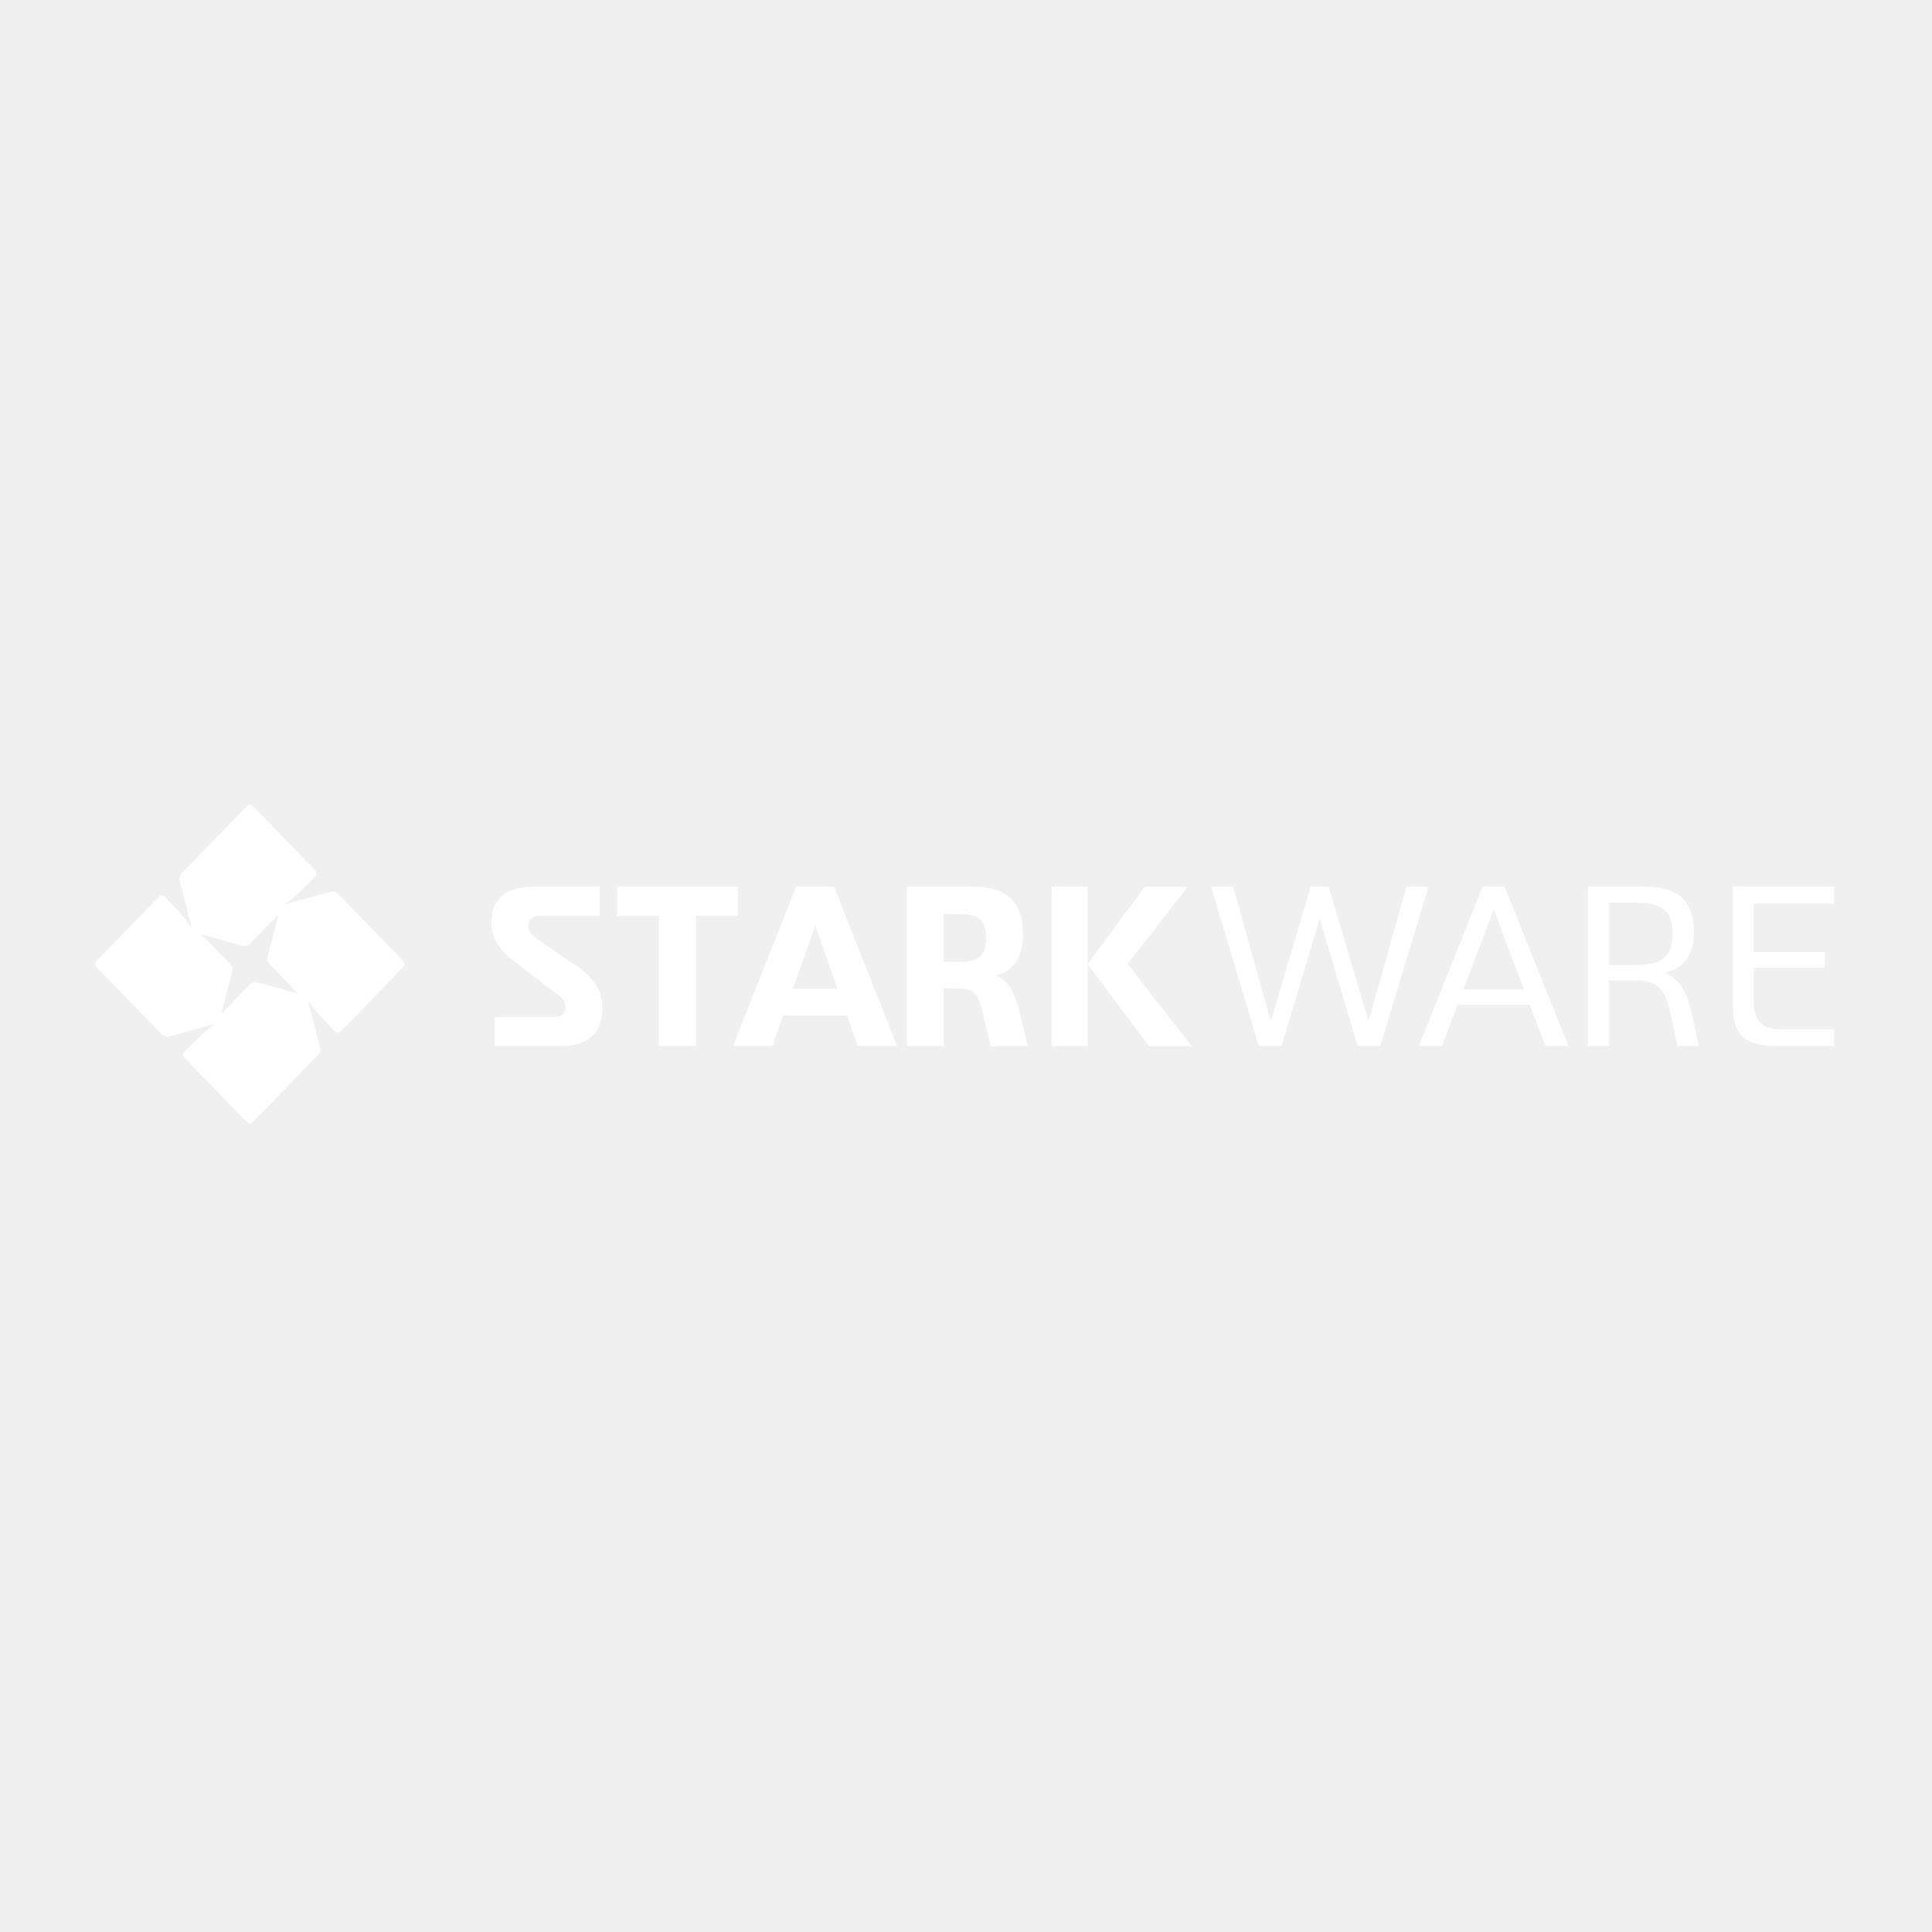
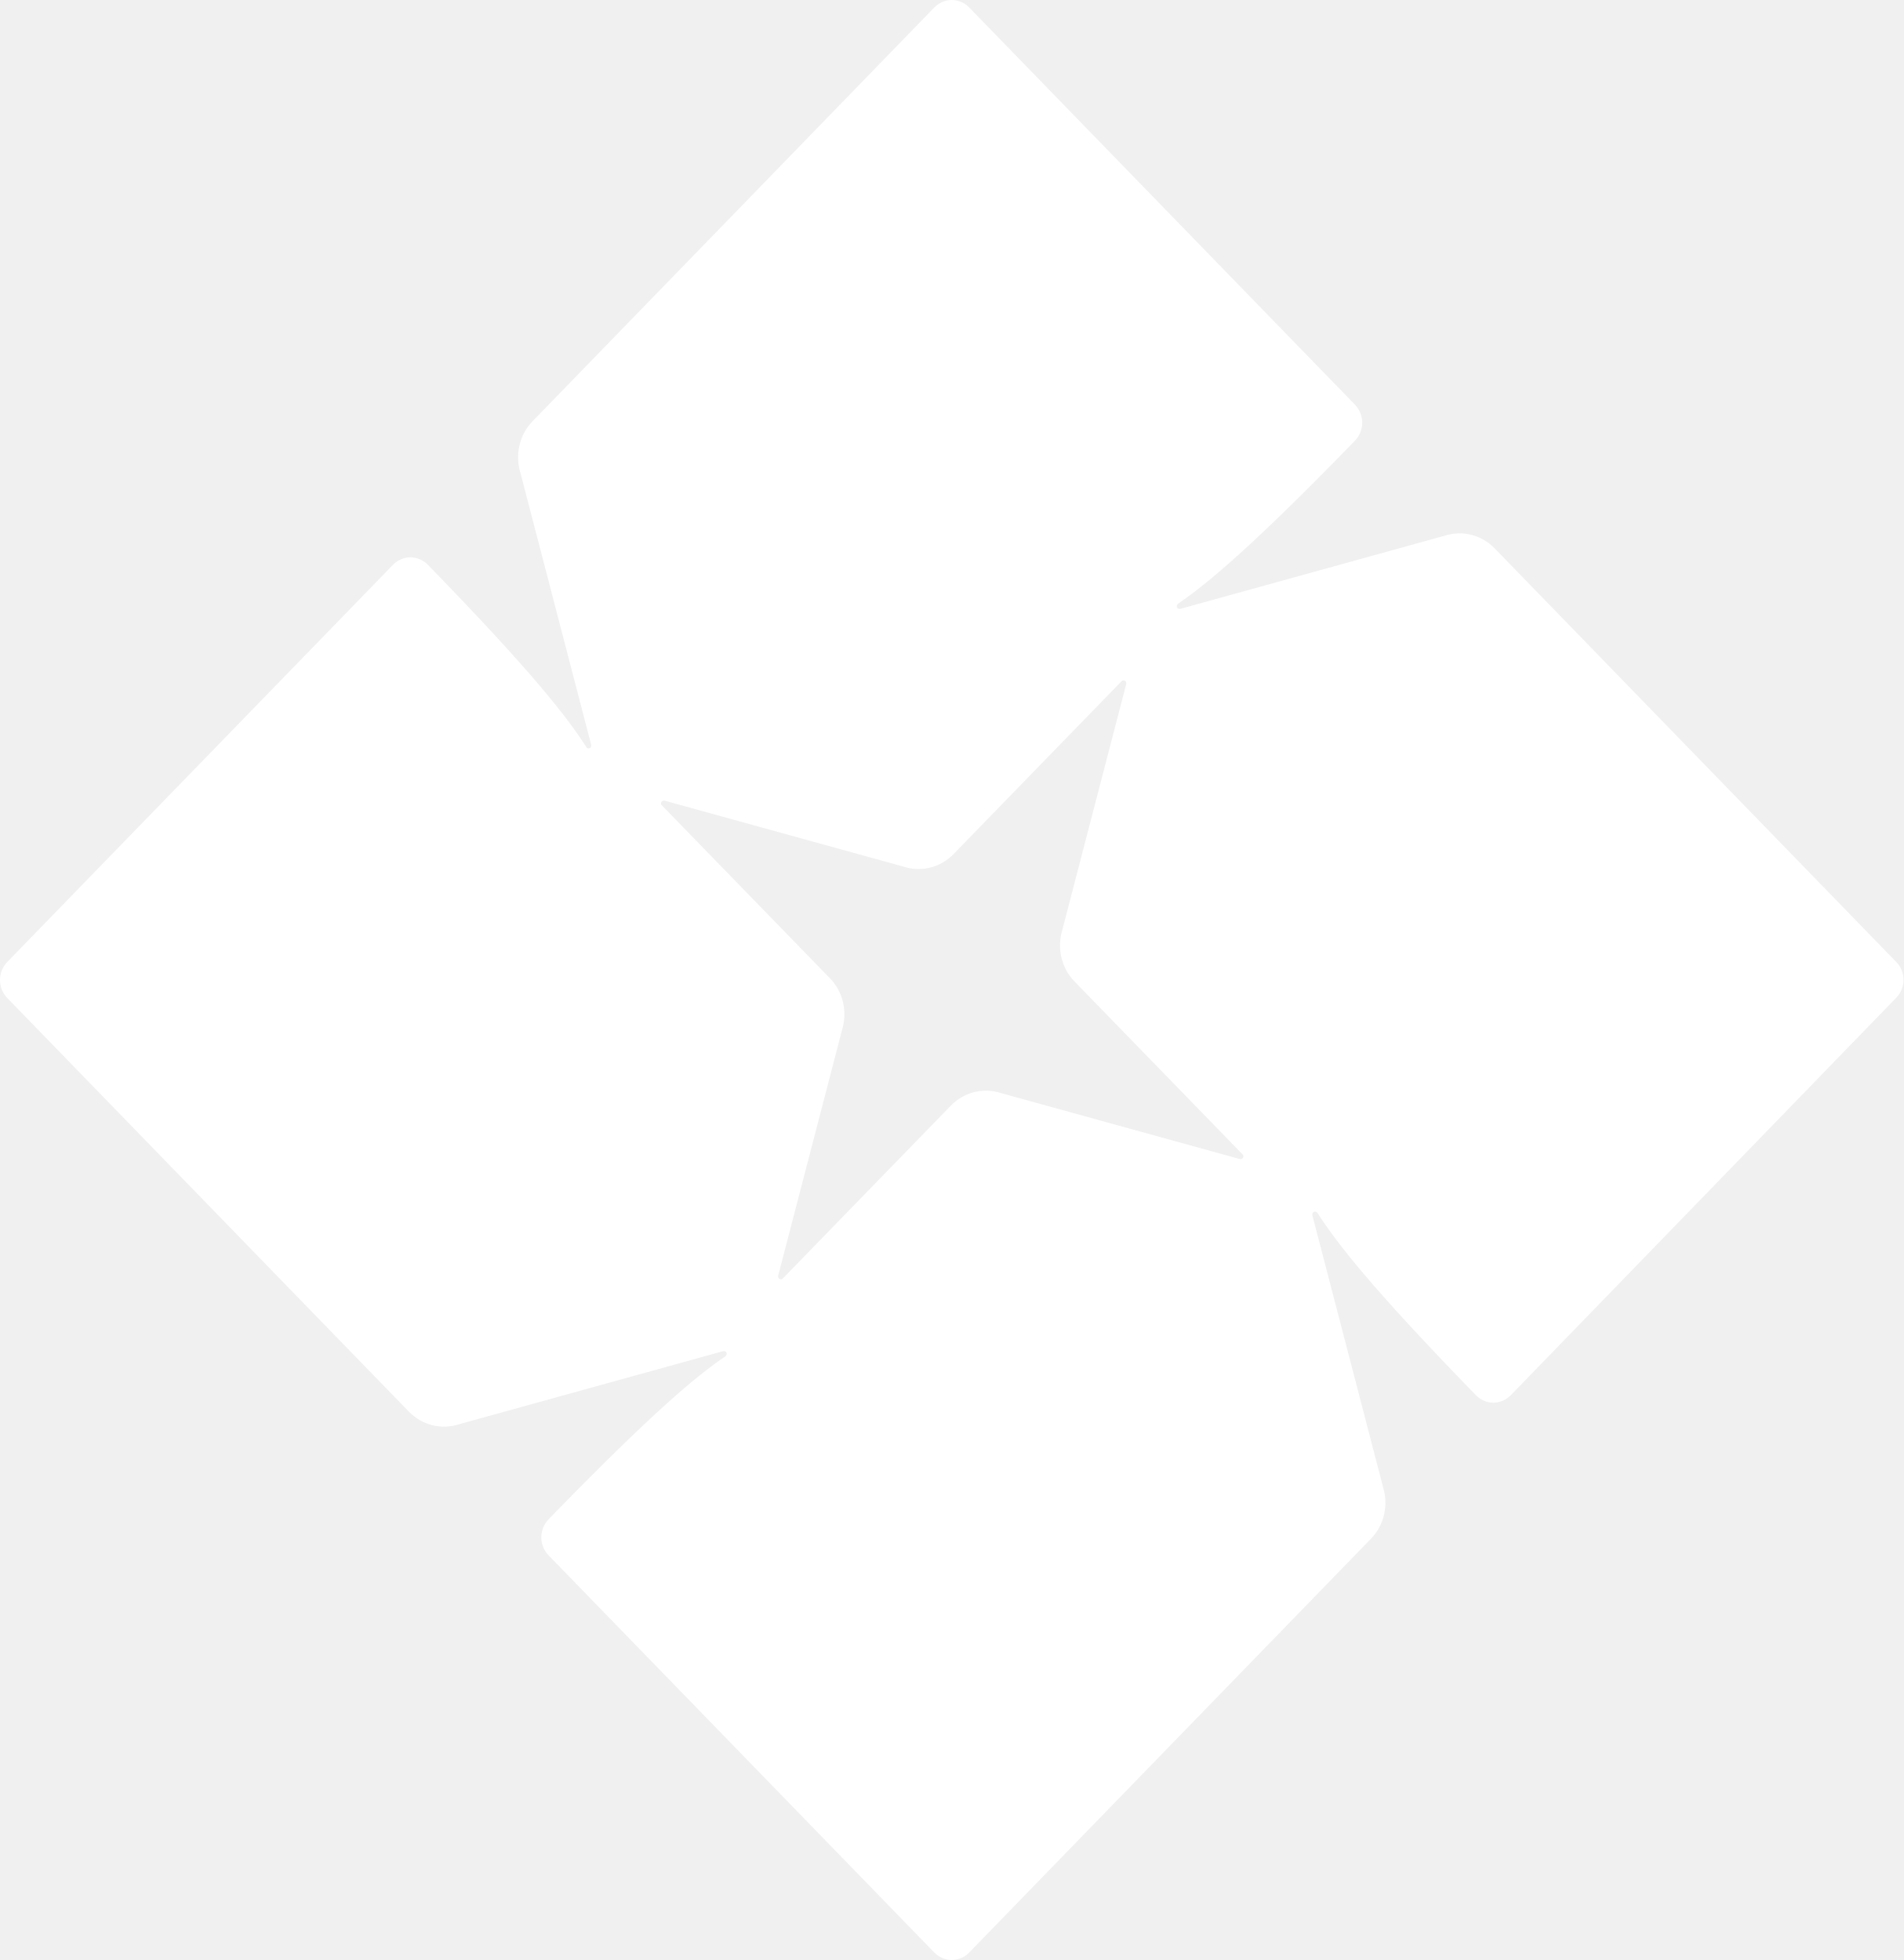
- <svg xmlns="http://www.w3.org/2000/svg" width="400" height="400" viewBox="0 0 400 400" fill="none">
-   <path d="M124.75 208.58C124.75 213.67 121.84 216.59 116.11 216.59H102.41V210.56H114.48C116.25 210.56 117.1 209.95 117.1 208.39C117.1 207.12 116.15 206.32 114.05 204.85L106.89 199.38C103.26 196.65 101.74 194.1 101.74 191.08C101.74 185.94 104.79 183.58 110.81 183.58H124.17V189.61H112.15C110.29 189.61 109.38 190.22 109.38 191.83C109.38 193.06 110.33 193.86 112.48 195.27L119.59 200.17C123.22 202.64 124.75 205.61 124.75 208.58Z" fill="white" />
-   <path d="M152.75 189.63H144.09V216.59H136.4V189.63H127.75V183.59H152.75V189.63Z" fill="white" />
-   <path d="M173.38 204.71L168.79 191.65L164.15 204.71H173.38ZM175.35 210.23H162.14L159.89 216.59H151.74L164.81 183.59H172.68L185.75 216.59H177.6L175.35 210.23Z" fill="white" />
-   <path d="M198.721 199.15C202.921 199.15 204.161 197.69 204.161 194.2C204.161 190.71 202.921 189.25 198.721 189.25H195.381V199.15H198.721V199.15ZM212.751 216.59H205.071L203.591 210.27C202.641 205.89 201.781 204.71 198.441 204.66H195.391V216.59H187.761V183.59H201.451C208.561 183.59 211.801 186.7 211.801 193.49C211.801 198.06 209.991 200.84 206.311 201.98C208.931 203.21 210.221 205.66 211.271 210.28L212.751 216.59Z" fill="white" />
-   <path d="M225.18 199.58L237.03 183.6H245.91L233.45 199.58L246.74 216.6H237.86L225.18 199.58ZM217.75 216.59H225.19V183.59H217.75V216.59Z" fill="white" />
-   <path d="M295.75 183.59L285.77 216.59H281.1L273.22 190.19L265.34 216.59H260.63L250.75 183.59H255.32L263.1 211.46L271.36 183.59H275.09L283.34 211.46L291.18 183.59H295.75Z" fill="white" />
-   <path d="M315.52 204.86L309.27 188.31L302.98 204.86H315.52ZM316.7 208.01H301.79L298.52 216.59H293.74L306.94 183.59H311.53L324.73 216.59H319.95L316.7 208.01Z" fill="white" />
-   <path d="M339.1 199.76C344.35 199.76 346.31 197.73 346.31 193.3C346.31 188.96 344.35 186.89 339.1 186.89H333.14V199.76H339.1ZM351.75 216.59H347.31L346.12 210.93C344.93 205.04 343.45 203.06 338.96 202.96H333.14V216.58H328.75V183.58H340.58C347.59 183.58 350.7 186.64 350.7 192.91C350.7 197.62 348.74 200.5 344.64 201.44C347.88 202.67 349.36 205.45 350.51 210.92L351.75 216.59Z" fill="white" />
-   <path d="M363.11 187.08V197.12H377.81V200.37H363.11V207.44C363.11 211.35 364.82 213.1 368.7 213.1H379.75V216.59H368.04C361.12 216.59 358.75 214.33 358.75 207.82V183.59H379.75V187.08H363.11Z" fill="white" />
-   <path d="M51.7 203.83L46.04 209.66L46.03 209.67C46.02 209.68 46 209.68 45.98 209.68C45.93 209.68 45.89 209.64 45.89 209.59C45.89 209.58 45.89 209.57 45.89 209.56L48.04 201.28C48.22 200.69 48.09 200.01 47.63 199.54L41.97 193.71L41.96 193.7C41.95 193.69 41.95 193.67 41.95 193.65C41.95 193.6 41.99 193.56 42.04 193.56C42.05 193.56 42.06 193.56 42.07 193.56L50.1 195.78C50.68 195.97 51.33 195.83 51.79 195.36L57.45 189.53L57.46 189.52C57.47 189.51 57.49 189.51 57.51 189.51C57.56 189.51 57.6 189.55 57.6 189.6C57.6 189.61 57.6 189.62 57.6 189.63L55.45 197.91C55.27 198.5 55.4 199.18 55.86 199.65L61.52 205.48L61.53 205.49C61.54 205.5 61.54 205.52 61.54 205.54C61.54 205.59 61.5 205.63 61.45 205.63C61.44 205.63 61.43 205.63 61.42 205.63L53.39 203.41C52.81 203.22 52.16 203.36 51.7 203.83ZM83.5 198.99L69.99 185.06C69.53 184.59 68.88 184.45 68.3 184.64L59.42 187.1C59.41 187.1 59.4 187.1 59.39 187.1C59.34 187.1 59.3 187.06 59.3 187.01C59.3 186.98 59.32 186.95 59.34 186.93C60.31 186.26 61.78 185.06 65.29 181.44C65.62 181.1 65.62 180.56 65.29 180.22L52.32 166.85C51.99 166.51 51.47 166.51 51.14 166.85L37.63 180.78C37.17 181.25 37.04 181.93 37.22 182.52L39.6 191.68C39.6 191.69 39.6 191.7 39.6 191.71C39.6 191.76 39.56 191.8 39.51 191.8C39.48 191.8 39.45 191.78 39.44 191.76C38.8 190.76 37.63 189.24 34.11 185.62C33.78 185.28 33.26 185.28 32.93 185.62L19.96 198.99C19.63 199.33 19.63 199.87 19.96 200.21L33.47 214.14C33.93 214.61 34.58 214.75 35.16 214.56L44.04 212.1C44.05 212.1 44.06 212.1 44.07 212.1C44.12 212.1 44.16 212.14 44.16 212.19C44.16 212.22 44.14 212.25 44.12 212.27C43.15 212.93 41.68 214.14 38.17 217.76C37.84 218.1 37.84 218.64 38.17 218.98L51.14 232.35C51.47 232.69 51.99 232.69 52.32 232.35L65.83 218.42C66.29 217.95 66.42 217.27 66.24 216.68L63.86 207.52C63.86 207.51 63.86 207.5 63.86 207.49C63.86 207.44 63.9 207.4 63.95 207.4C63.98 207.4 64.01 207.42 64.03 207.44C64.67 208.44 65.84 209.96 69.36 213.58C69.69 213.92 70.21 213.92 70.54 213.58L83.5 200.2C83.83 199.87 83.83 199.32 83.5 198.99Z" fill="white" />
+ <svg xmlns="http://www.w3.org/2000/svg" width="234" height="241" viewBox="0 0 234 241" fill="none">
+   <path d="M116.89 135.944L96.207 157.229L96.171 157.265C96.134 157.302 96.061 157.302 95.988 157.302C95.805 157.302 95.659 157.156 95.659 156.973C95.659 156.937 95.659 156.9 95.659 156.864L103.516 126.634C104.174 124.48 103.699 121.997 102.018 120.281L81.335 98.996L81.298 98.959C81.261 98.923 81.261 98.85 81.261 98.777C81.261 98.594 81.408 98.448 81.59 98.448C81.627 98.448 81.663 98.448 81.7 98.448L111.044 106.553C113.163 107.247 115.538 106.736 117.219 105.02L137.902 83.735L137.939 83.698C137.975 83.662 138.049 83.662 138.122 83.662C138.304 83.662 138.45 83.808 138.45 83.99C138.45 84.027 138.45 84.063 138.45 84.1L130.594 114.33C129.936 116.484 130.411 118.967 132.092 120.683L152.775 141.968L152.812 142.004C152.848 142.041 152.848 142.114 152.848 142.187C152.848 142.369 152.702 142.515 152.519 142.515C152.483 142.515 152.446 142.515 152.41 142.515L123.066 134.41C120.947 133.716 118.571 134.228 116.89 135.944ZM233.096 118.273L183.727 67.415C182.046 65.699 179.67 65.188 177.551 65.882L145.101 74.863C145.065 74.863 145.028 74.863 144.992 74.863C144.809 74.863 144.663 74.717 144.663 74.534C144.663 74.425 144.736 74.315 144.809 74.242C148.353 71.796 153.725 67.415 166.552 54.199C167.758 52.957 167.758 50.986 166.552 49.744L119.156 0.931C117.95 -0.31 116.05 -0.31 114.844 0.931L65.475 51.789C63.794 53.505 63.319 55.987 63.977 58.142L72.674 91.584C72.674 91.621 72.674 91.657 72.674 91.694C72.674 91.876 72.528 92.022 72.345 92.022C72.235 92.022 72.126 91.949 72.089 91.876C69.751 88.225 65.475 82.676 52.612 69.46C51.406 68.218 49.506 68.218 48.3 69.46L0.904 118.273C-0.301 119.514 -0.301 121.486 0.904 122.727L50.273 173.585C51.954 175.301 54.33 175.812 56.449 175.118L88.899 166.137C88.935 166.137 88.972 166.137 89.008 166.137C89.191 166.137 89.337 166.283 89.337 166.466C89.337 166.575 89.264 166.685 89.191 166.758C85.647 169.167 80.275 173.585 67.448 186.801C66.242 188.043 66.242 190.014 67.448 191.256L114.844 240.069C116.05 241.31 117.95 241.31 119.156 240.069L168.525 189.211C170.206 187.495 170.681 185.012 170.023 182.858L161.326 149.416C161.326 149.379 161.326 149.343 161.326 149.306C161.326 149.124 161.472 148.977 161.655 148.977C161.765 148.977 161.874 149.051 161.947 149.124C164.286 152.774 168.561 158.324 181.424 171.54C182.63 172.782 184.531 172.782 185.736 171.54L233.096 122.691C234.301 121.486 234.301 119.478 233.096 118.273Z" fill="white" />
</svg>
